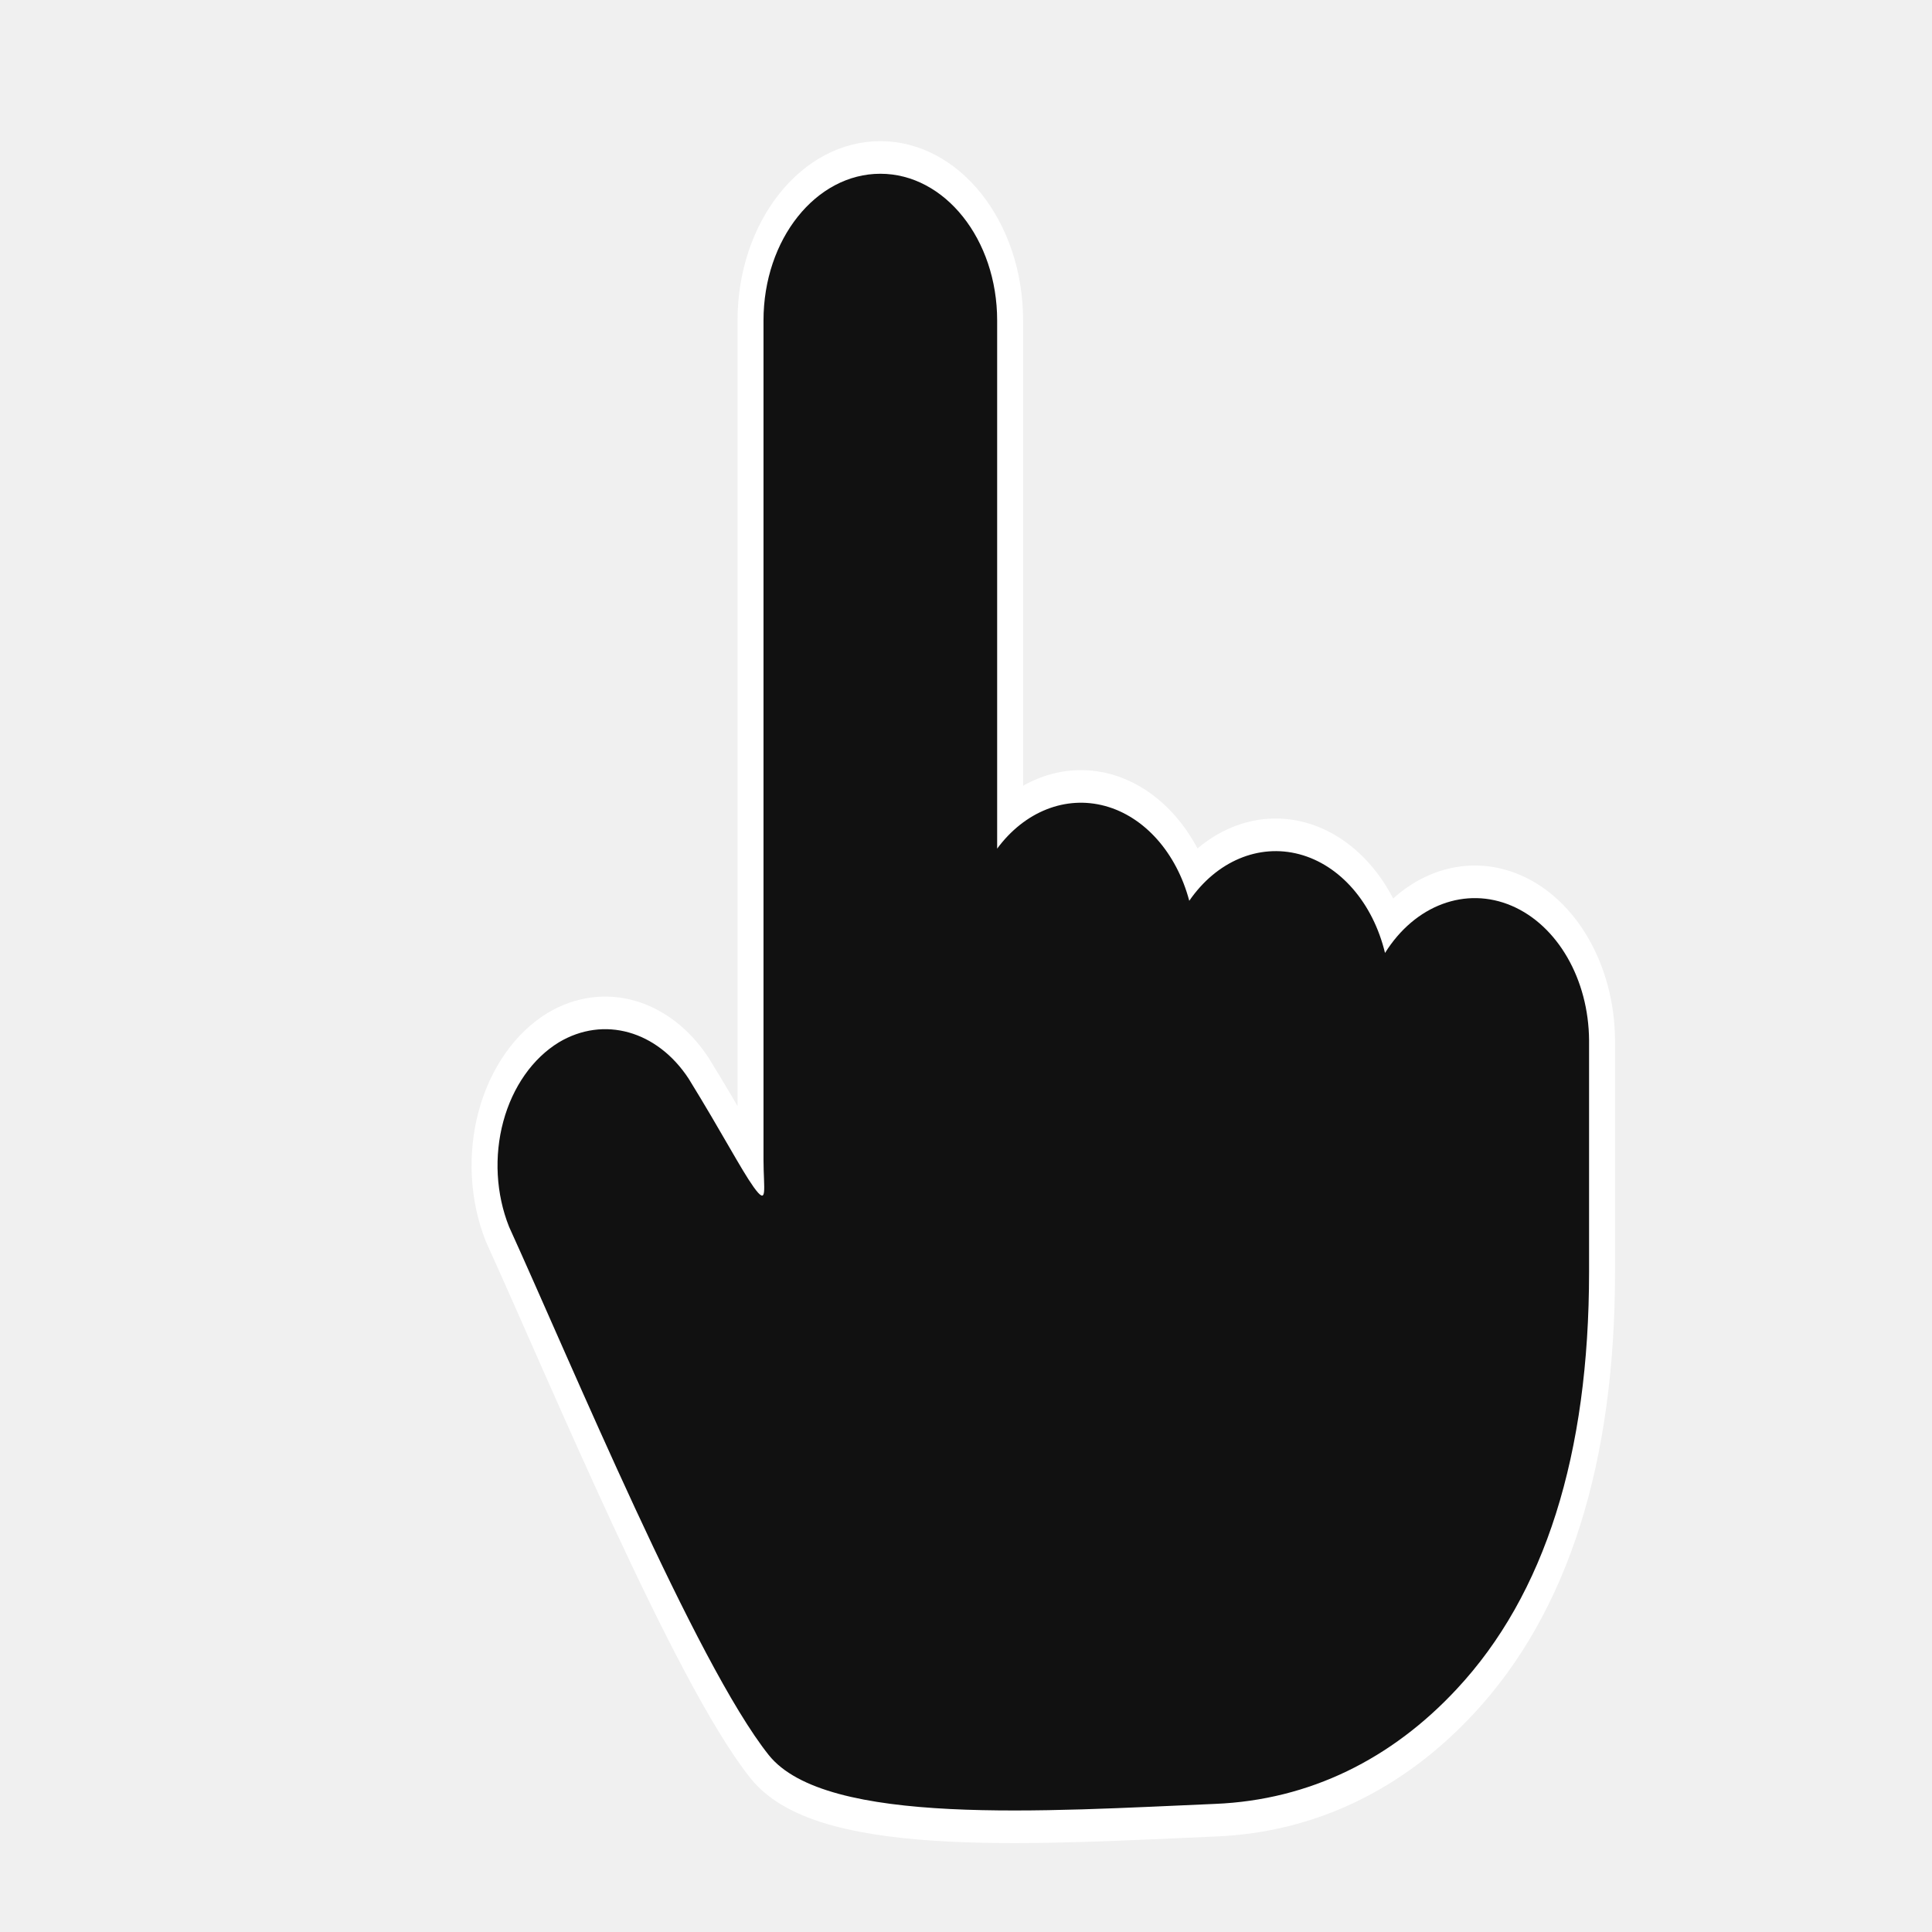
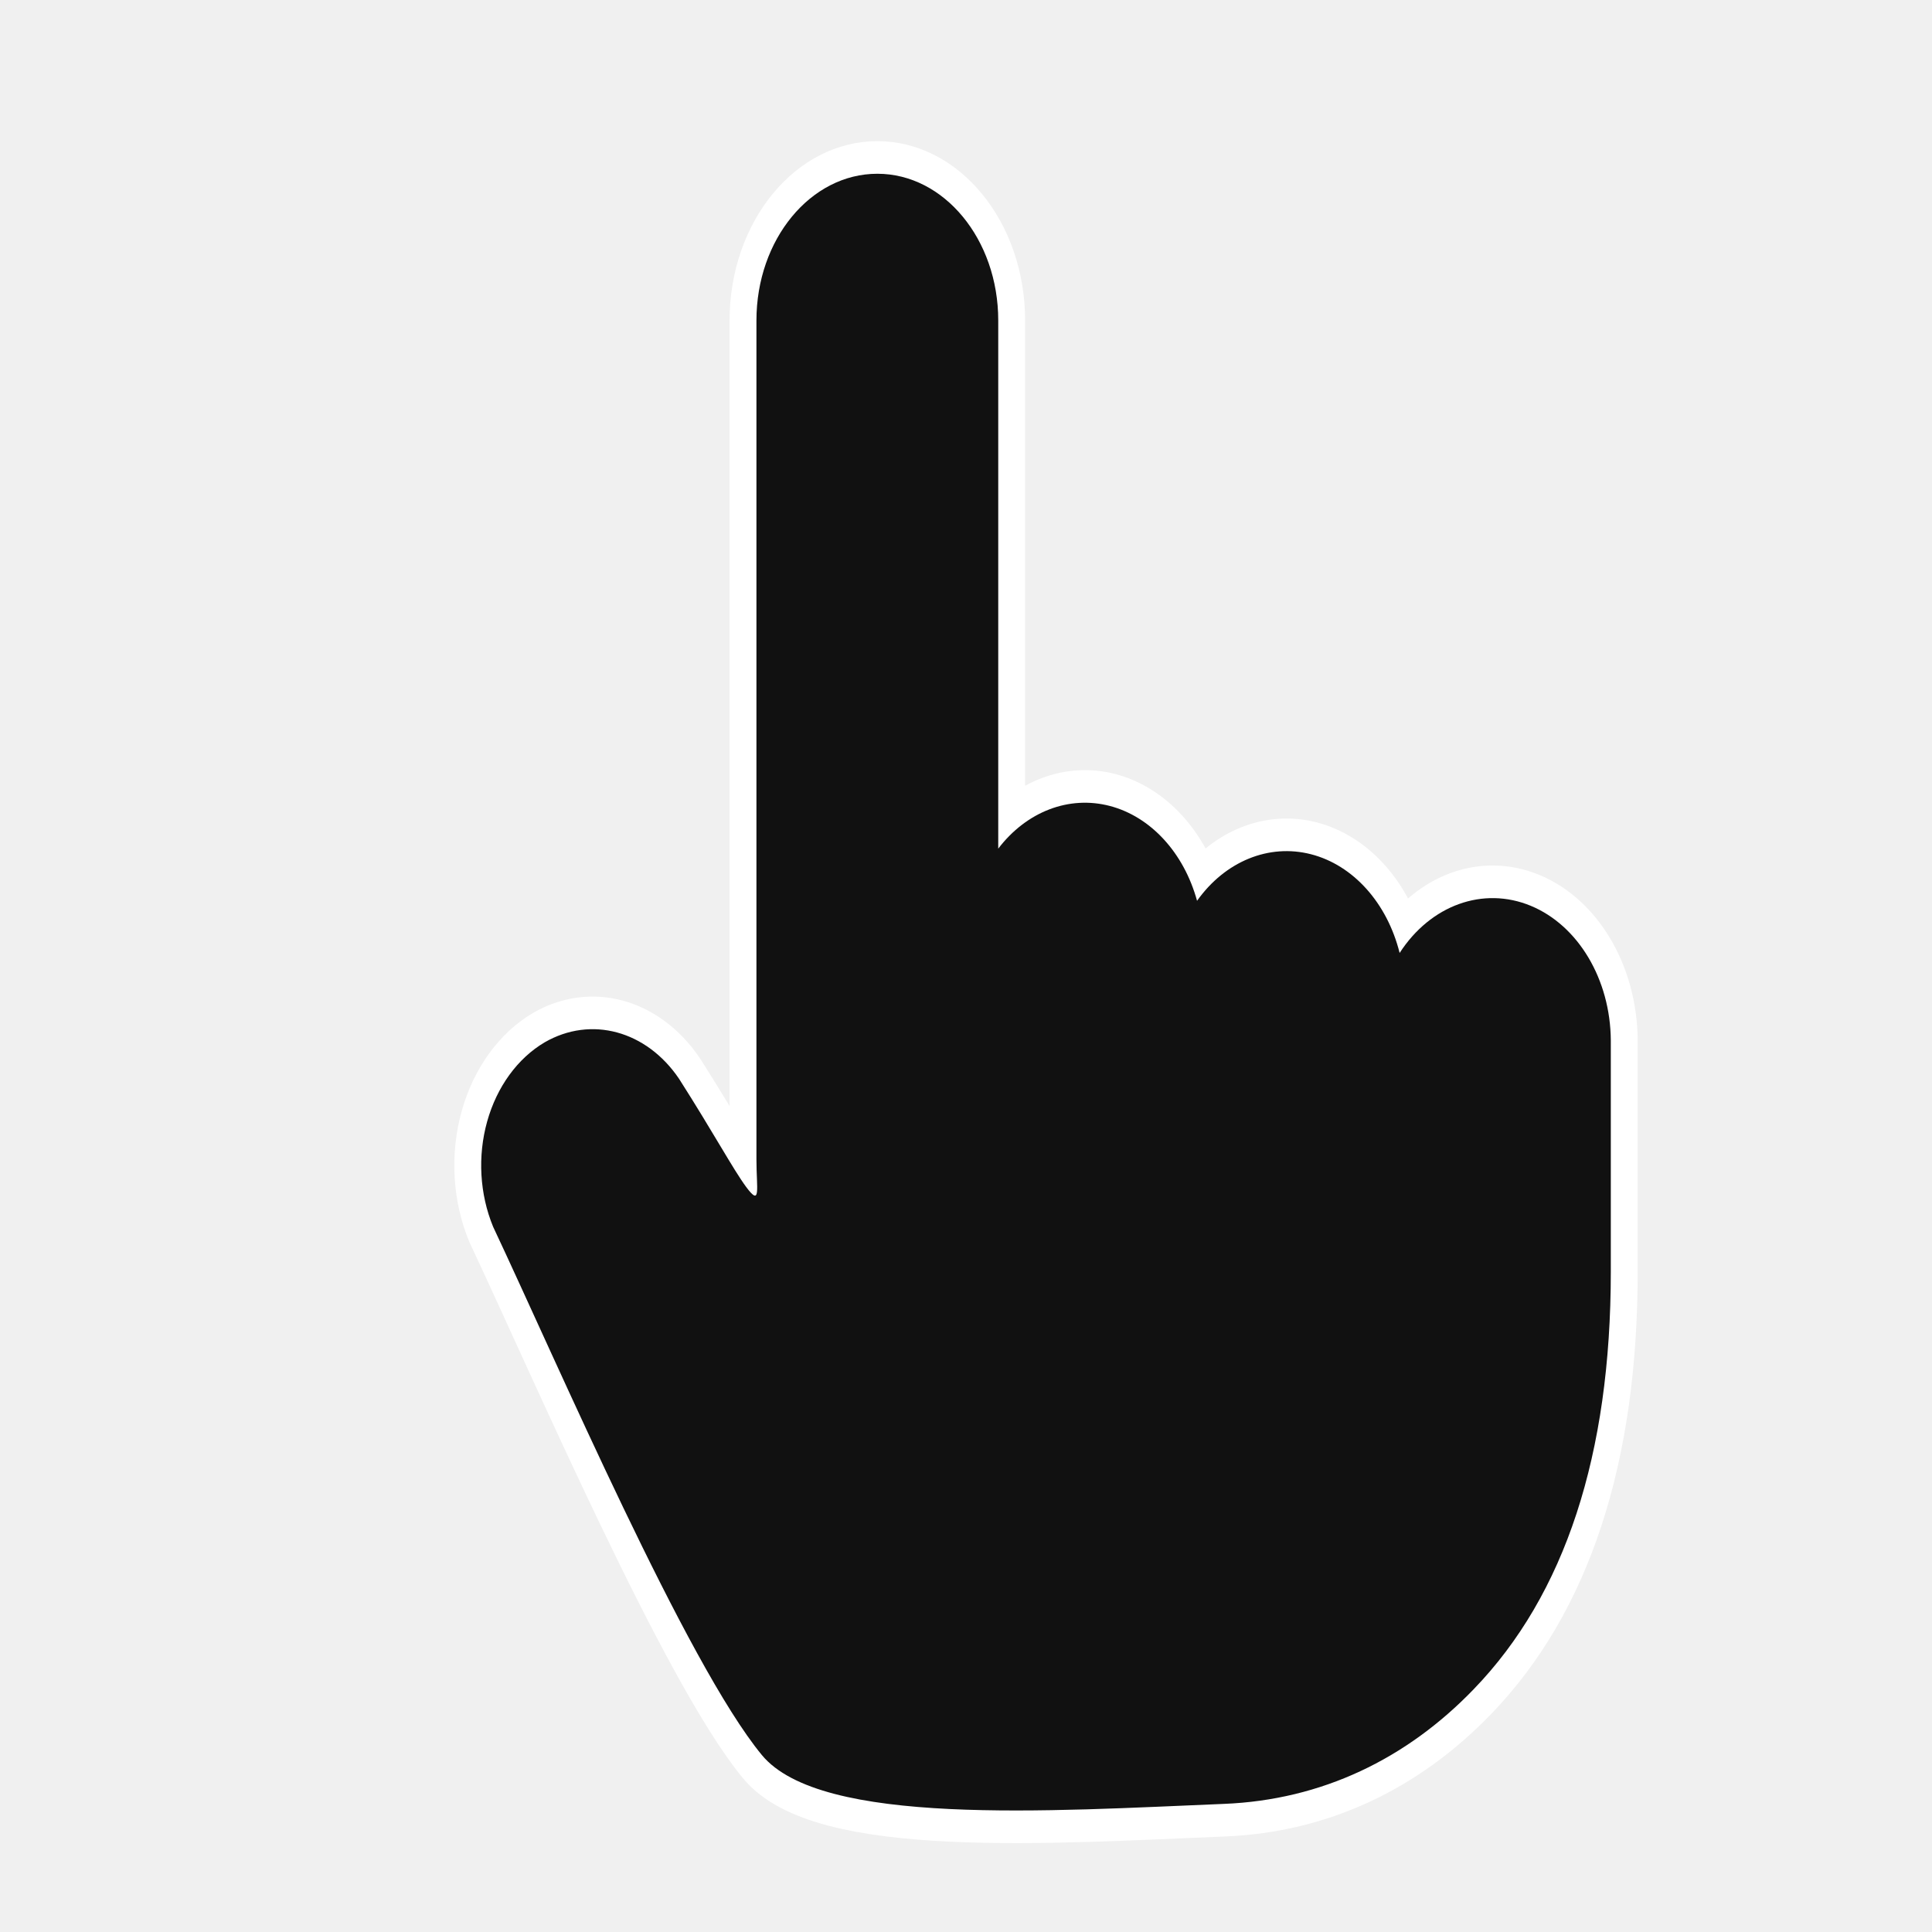
<svg xmlns="http://www.w3.org/2000/svg" width="24" height="24" viewBox="0 0 32 32">
-   <g transform="translate(2.24 -1.28) scale(0.86 1.08)">
+   <g transform="translate(1.76 -1.28) scale(0.89 1.08)">
    <path d="M12.2 28.1C10.8 26.7 8.4 22.1 7.2 20a2.1 2.1 0 0 1 .96-2.83 2.08 2.08 0 0 1 2.5.56c.65.84 1 1.38 1.25 1.66.28.31.19.03.19-.42V6.1a2.25 2.25 0 0 1 4.5 0v8.1a2.2 2.2 0 0 1 3.7.8 2.2 2.2 0 0 1 3.77.8A2.2 2.2 0 0 1 28 17.14v3.55c0 2.8-.85 4.95-2.55 6.4-1.25 1.07-2.83 1.7-4.65 1.76-3.25.11-7.5.35-8.6-.75Z" fill="#111111" stroke="#ffffff" stroke-width="1" stroke-linecap="round" stroke-linejoin="round" paint-order="stroke fill" />
  </g>
</svg>
